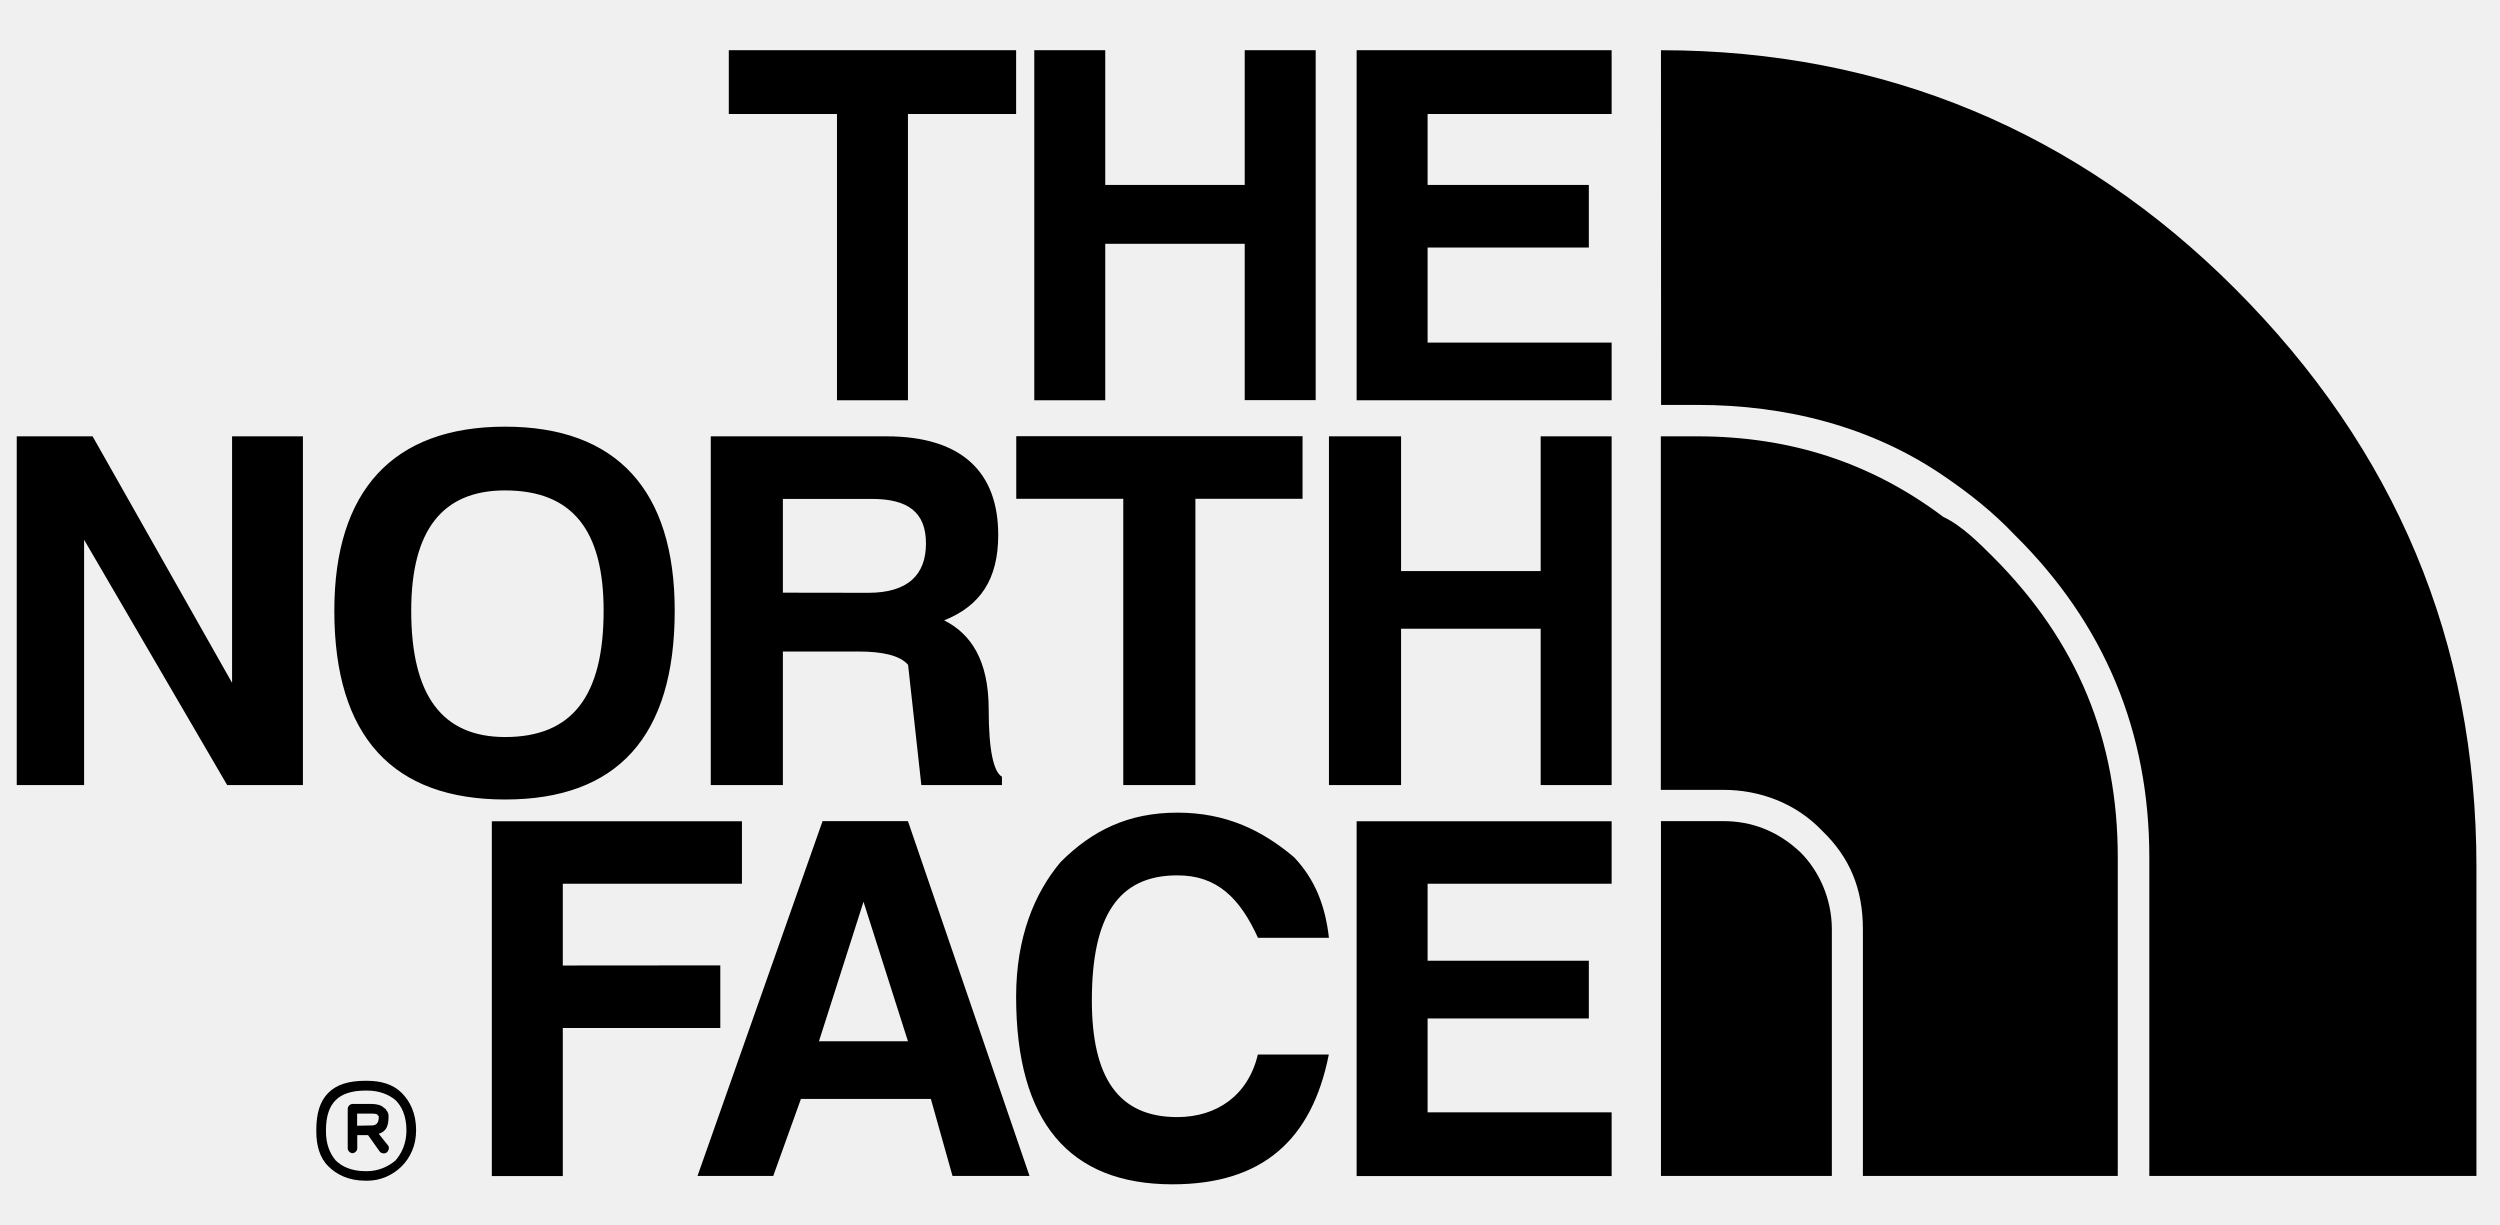
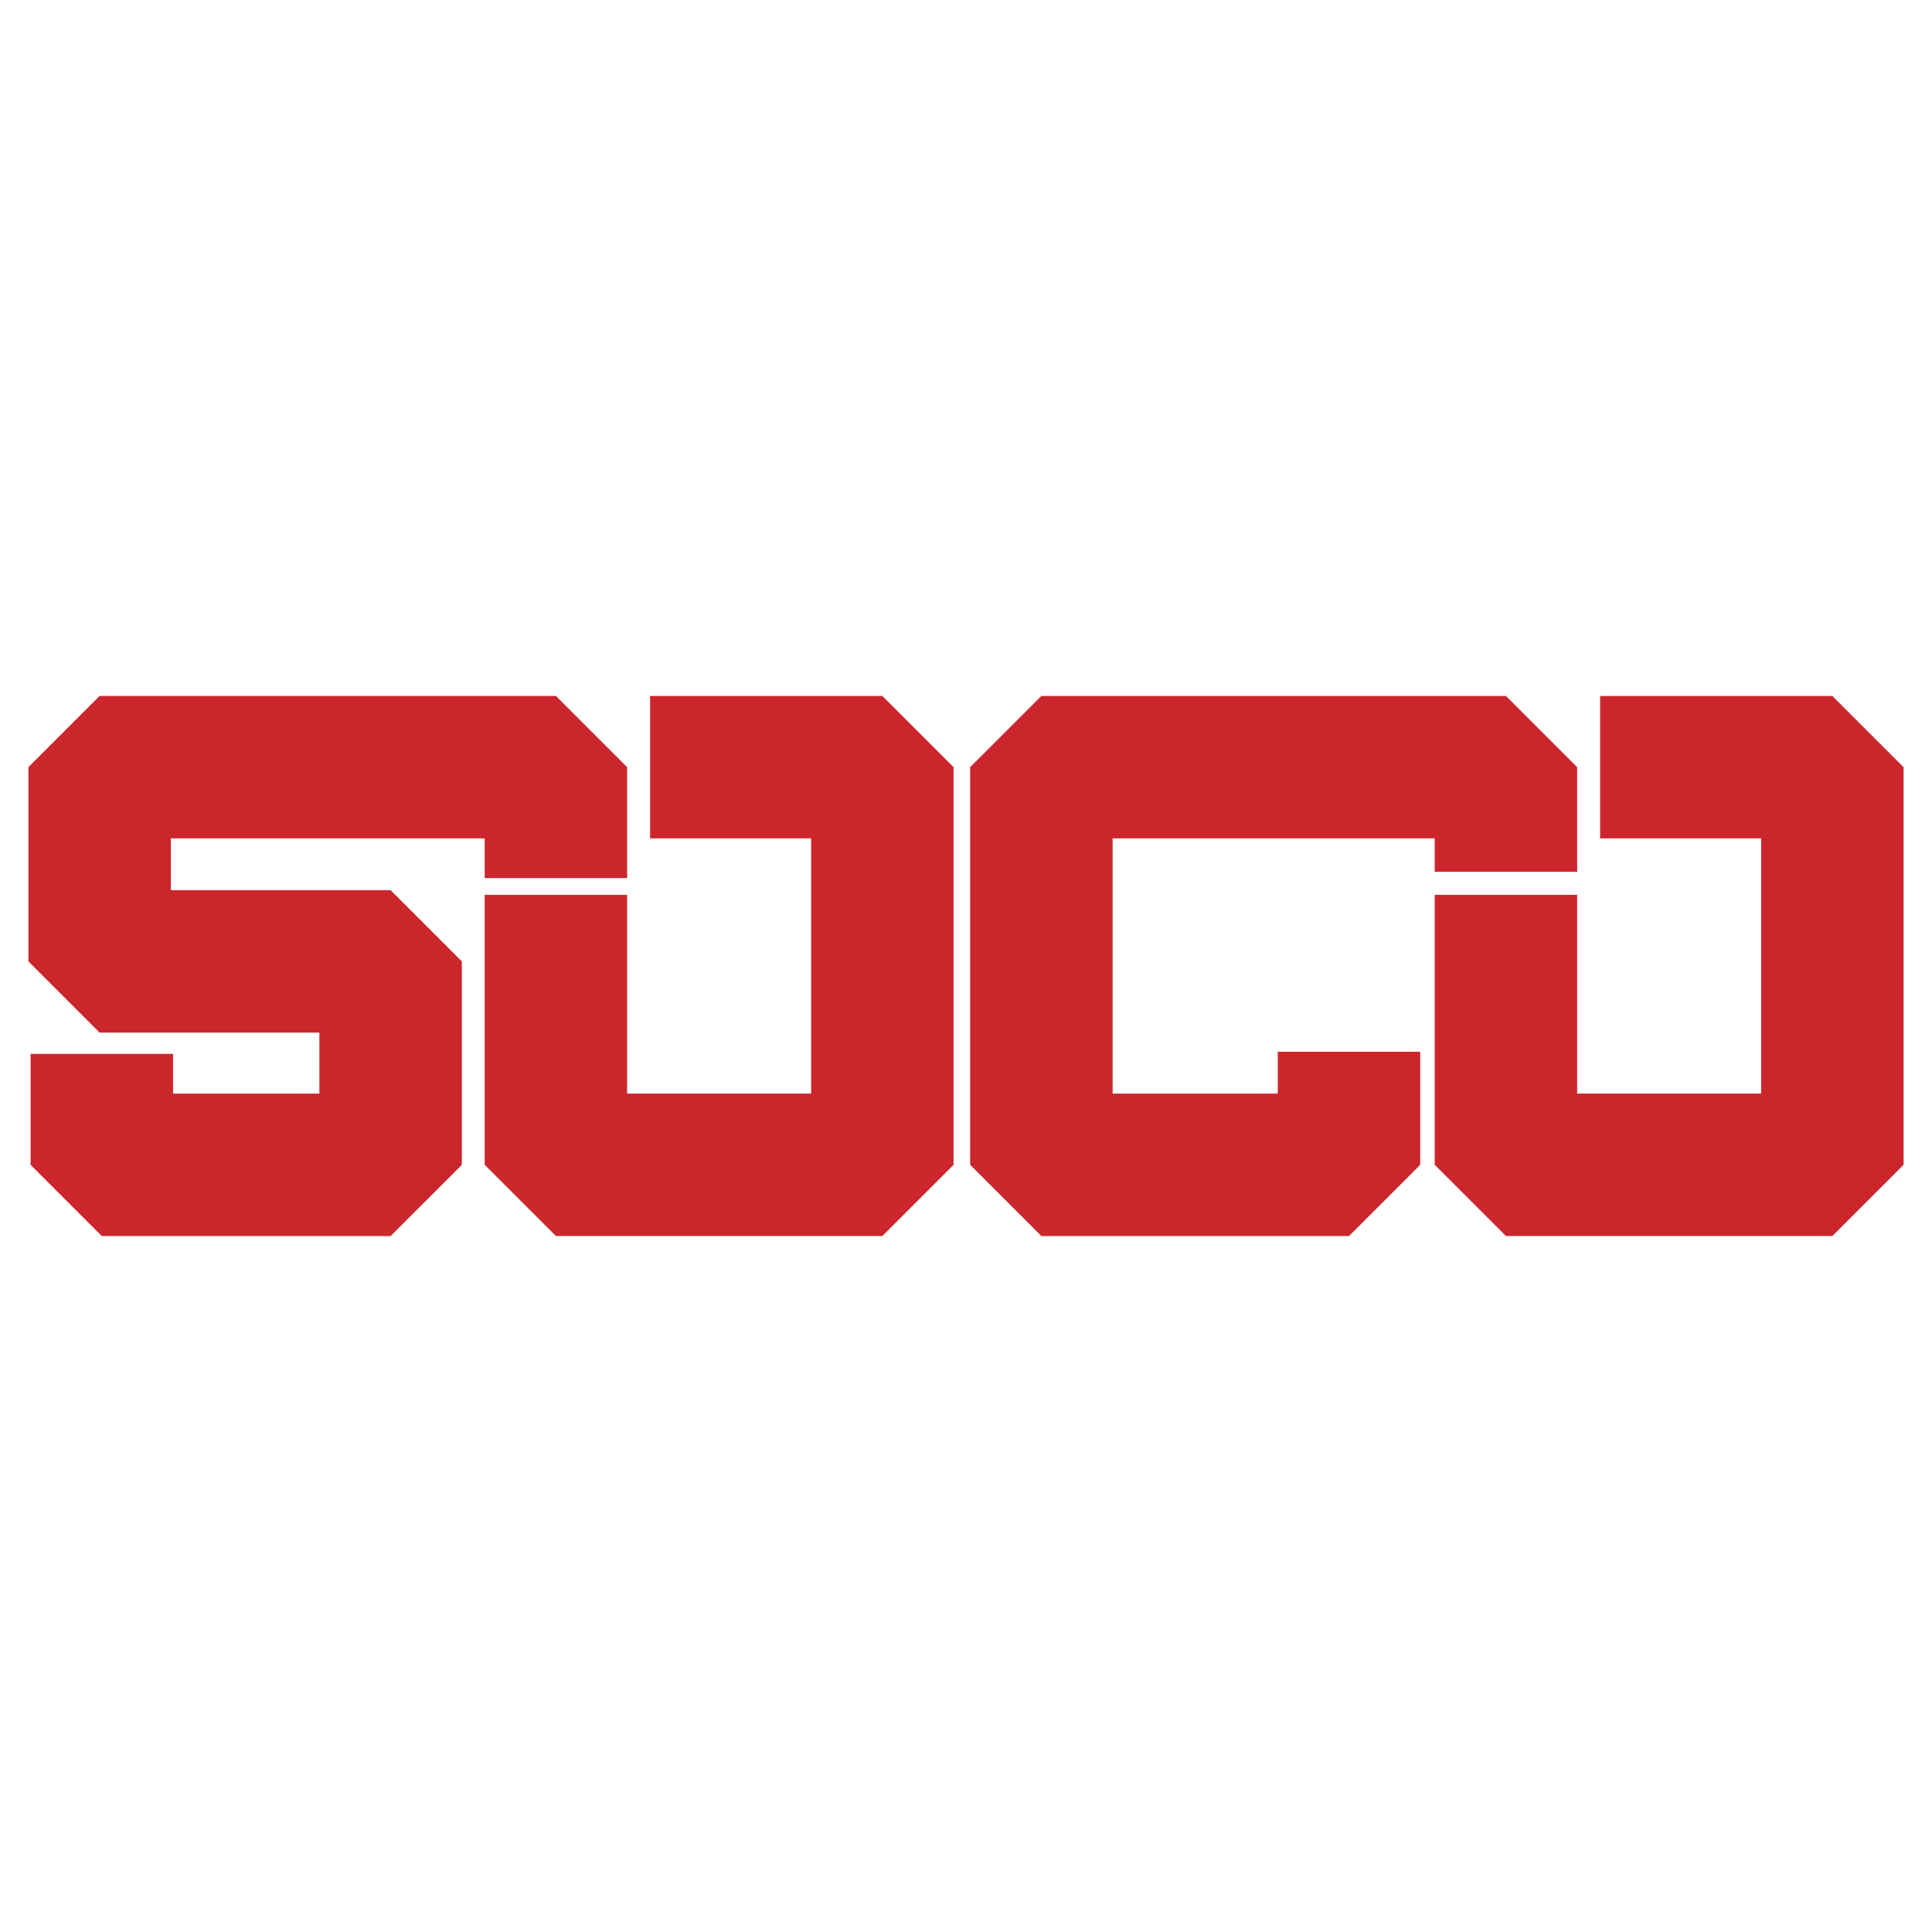
- <svg xmlns="http://www.w3.org/2000/svg" version="1.1" id="Layer_1" x="0px" y="0px" viewBox="0 0 1941.2 951" style="enable-background:new 0 0 1941.2 951;" xml:space="preserve">
-   <style type="text/css">
- 	.st0{fill-rule:evenodd;clip-rule:evenodd;}
- </style>
-   <g>
-     <path class="st0" d="M1251.4,88.5V39h-198v271.8h198v-44.8h-142.9v-73.8h125.2v-48.6h-125.2V88.5H1251.4z M1196.3,338.8v104.6   h-108.4V338.8h-56v270.8h56V488.2h108.4v121.4h55.1V338.8H1196.3L1196.3,338.8z M1251.4,686.2v-48.5h-198v275.5h198v-49.5h-142.9   v-72.9h125.2V746h-125.2v-59.8L1251.4,686.2L1251.4,686.2z M1021.6,39h-55.1v104.6H858.2V39h-55.1v271.8h55.1V189.3h108.3v121.4   h55.1V39z M565.9,39v49.5h84v222.3H705V88.5h84V39H565.9z M392.2,331.3c-86.9,0-132.6,49.5-132.6,142.9   c0,98.1,45.8,146.6,132.6,146.6s131.7-48.6,131.7-146.6C523.9,380.8,479,331.3,392.2,331.3z M319.3,474.2   c0-62.6,24.3-93.4,72.8-93.4c52.3,0,76.6,30.8,76.6,93.4c0,66.3-24.3,98.1-76.6,98.1C343.6,572.2,319.3,540.5,319.3,474.2z    M180.2,338.8v191.4L71.9,338.8H13v270.8h52.3V419.1l111.1,190.5h58.8V338.8H180.2z M437,749.7v-63.5h139.1v-48.5H381.9v275.5H437   V798.2h122.3v-48.6L437,749.7L437,749.7z M1011.4,387.3v-48.6H789.1v48.6h83.1v222.3h56V387.3H1011.4L1011.4,387.3z M666.8,505.9   c17.7,0,31.8,2.8,38.3,10.3l10.3,93.4h62.6v-6.5c-6.5-3.7-10.3-20.5-10.3-52.3c0-38.3-14-58.8-34.6-69.1c28-11.2,42-31.8,42-66.3   c0-48.6-28-76.6-86.9-76.6H551.9v270.8h56V505.9H666.8z M607.9,460.2v-72.8H677c28,0,42,10.3,42,34.6c0,24.3-14,38.3-44.8,38.3   L607.9,460.2L607.9,460.2z M705,637.6h-66.3l-97.1,275.5h58.8l21.5-59.8h100.9l16.8,59.8h59.8L705,637.6L705,637.6z M670.5,700.2   L705,808.5h-69.1L670.5,700.2L670.5,700.2z M976.8,728.2h55.1c-2.8-24.3-10.3-44.8-27.1-62.6c-24.3-20.5-52.3-34.6-90.6-34.6   s-66.3,14-90.6,38.3c-20.5,24.3-34.6,58.8-34.6,104.6c0,97.1,41.1,145.7,121.4,145.7c70,0,108.3-34.6,121.4-100.8h-55.1   c-7.5,31.7-31.8,48.6-62.6,48.6c-45.8,0-66.3-30.8-66.3-90.6c0-65.4,20.5-97.1,66.3-97.1C945,679.6,962.8,697.4,976.8,728.2   L976.8,728.2z M283.9,909.4h0.9H283.9z M284.8,909.4c9.3,0,16.8-3.7,22.4-8.4c4.7-5.6,8.4-13.1,8.4-23.3c0-11.2-3.7-18.7-8.4-23.4   c-5.6-4.7-13.1-7.5-22.4-7.5h-0.9c-11.2,0-18.7,2.8-23.3,7.5c-4.7,4.7-7.5,12.1-7.5,23.4v0.9c0,9.4,2.8,16.8,7.5,22.4   c4.7,4.7,12.2,8.4,23.3,8.4L284.8,909.4L284.8,909.4z M283.9,916.8c-13.1,0-22.4-4.7-29-11.2c-6.5-6.5-9.3-15.9-9.3-27.1v-0.9   c0-13.1,2.8-22.4,9.3-29c6.5-6.5,15.9-9.4,29-9.4h0.9c11.2,0,20.5,2.8,27.1,9.4c6.5,6.5,11.2,15.9,11.2,29c0,12.1-4.7,21.5-11.2,28   c-7.2,7.2-16.9,11.3-27.1,11.2H283.9z M287.6,873.9h0.9c3.7,0,5.6-1.9,5.6-6.5v-0.9c0,0-0.9,0-0.9-0.9c-0.9-0.9-2.8-0.9-5.6-0.9   h-10.3v9.4L287.6,873.9L287.6,873.9L287.6,873.9z M294.1,880.4l7.5,9.4c0.9,1.9,0,3.7-0.9,4.7c-1.9,1.9-4.7,0.9-5.6,0l-9.3-13.1   h-8.4v10.3c0,1.9-1.9,3.7-3.7,3.7c-1.9,0-3.7-1.9-3.7-3.7v-30.8c0-1.9,1.9-3.7,3.7-3.7h14.9c3.7,0,7.5,0.9,9.3,2.8   c0.9,0.9,1.9,0.9,1.9,1.9c1.9,1.9,1.9,3.7,1.9,5.6C301.6,874.8,299.7,878.5,294.1,880.4L294.1,880.4z M1289.7,39   c173.7,0,324.1,63.5,445.5,184.9c125.1,125.1,187.7,274.6,187.7,449.2v240h-254V665.6c0-97.1-34.6-181.2-104.6-250.3   c-16.8-17.7-34.6-31.8-55.1-45.8c-56-38.3-122.3-55.1-191.4-55.1h-28L1289.7,39L1289.7,39L1289.7,39z M1644.5,913.1h-198V721.6   c0-31.7-10.3-56-31.7-76.6c-20.5-21.5-48.6-31.7-76.6-31.7h-48.6V338.8h28c72.8,0,135.4,20.5,191.4,62.6c14,6.5,28,20.5,38.3,30.8   c66.3,66.3,97.1,142.9,97.1,233.5V913.1z M1422.3,913.1h-132.6V637.6h48.6c21.5,0,42,7.4,59.8,24.3c14,14,24.3,35.5,24.3,59.8   V913.1z" />
-   </g>
+ <svg xmlns="http://www.w3.org/2000/svg" width="2500" height="2500" viewBox="0 0 192.756 192.756">
+   <path fill-rule="evenodd" clip-rule="evenodd" fill="#fff" d="M0 0h192.756v192.756H0V0z" />
+   <path fill="#cc262d" d="M141.695 104.936v11.281l-7.105 7.105h-30.692l-7.105-7.105V76.542l7.105-7.105h46.35l7.106 7.105v10.441h-14.213v-3.335h-32.135v25.463h16.476v-4.175h14.213zM62.569 89.278v19.827h18.358V83.648H64.859V69.437h23.174l7.105 7.105v39.669l-7.105 7.105H55.464l-7.106-7.105V89.278h14.211z" />
+   <path fill="#cc262d" d="M157.354 89.278v19.827h18.355V83.648h-16.066V69.437h23.173l7.106 7.105v39.669l-7.106 7.105h-32.568l-7.107-7.105V89.278h14.213zM17.266 105.145v3.966h14.599v-6.086H9.94L2.834 95.92V76.539l7.106-7.106h45.524l7.105 7.106v11.069H48.358v-3.963H17.046v5.169h21.925l7.106 7.106v20.299l-7.106 7.105H10.16l-7.106-7.105v-11.074h14.212z" />
</svg>
